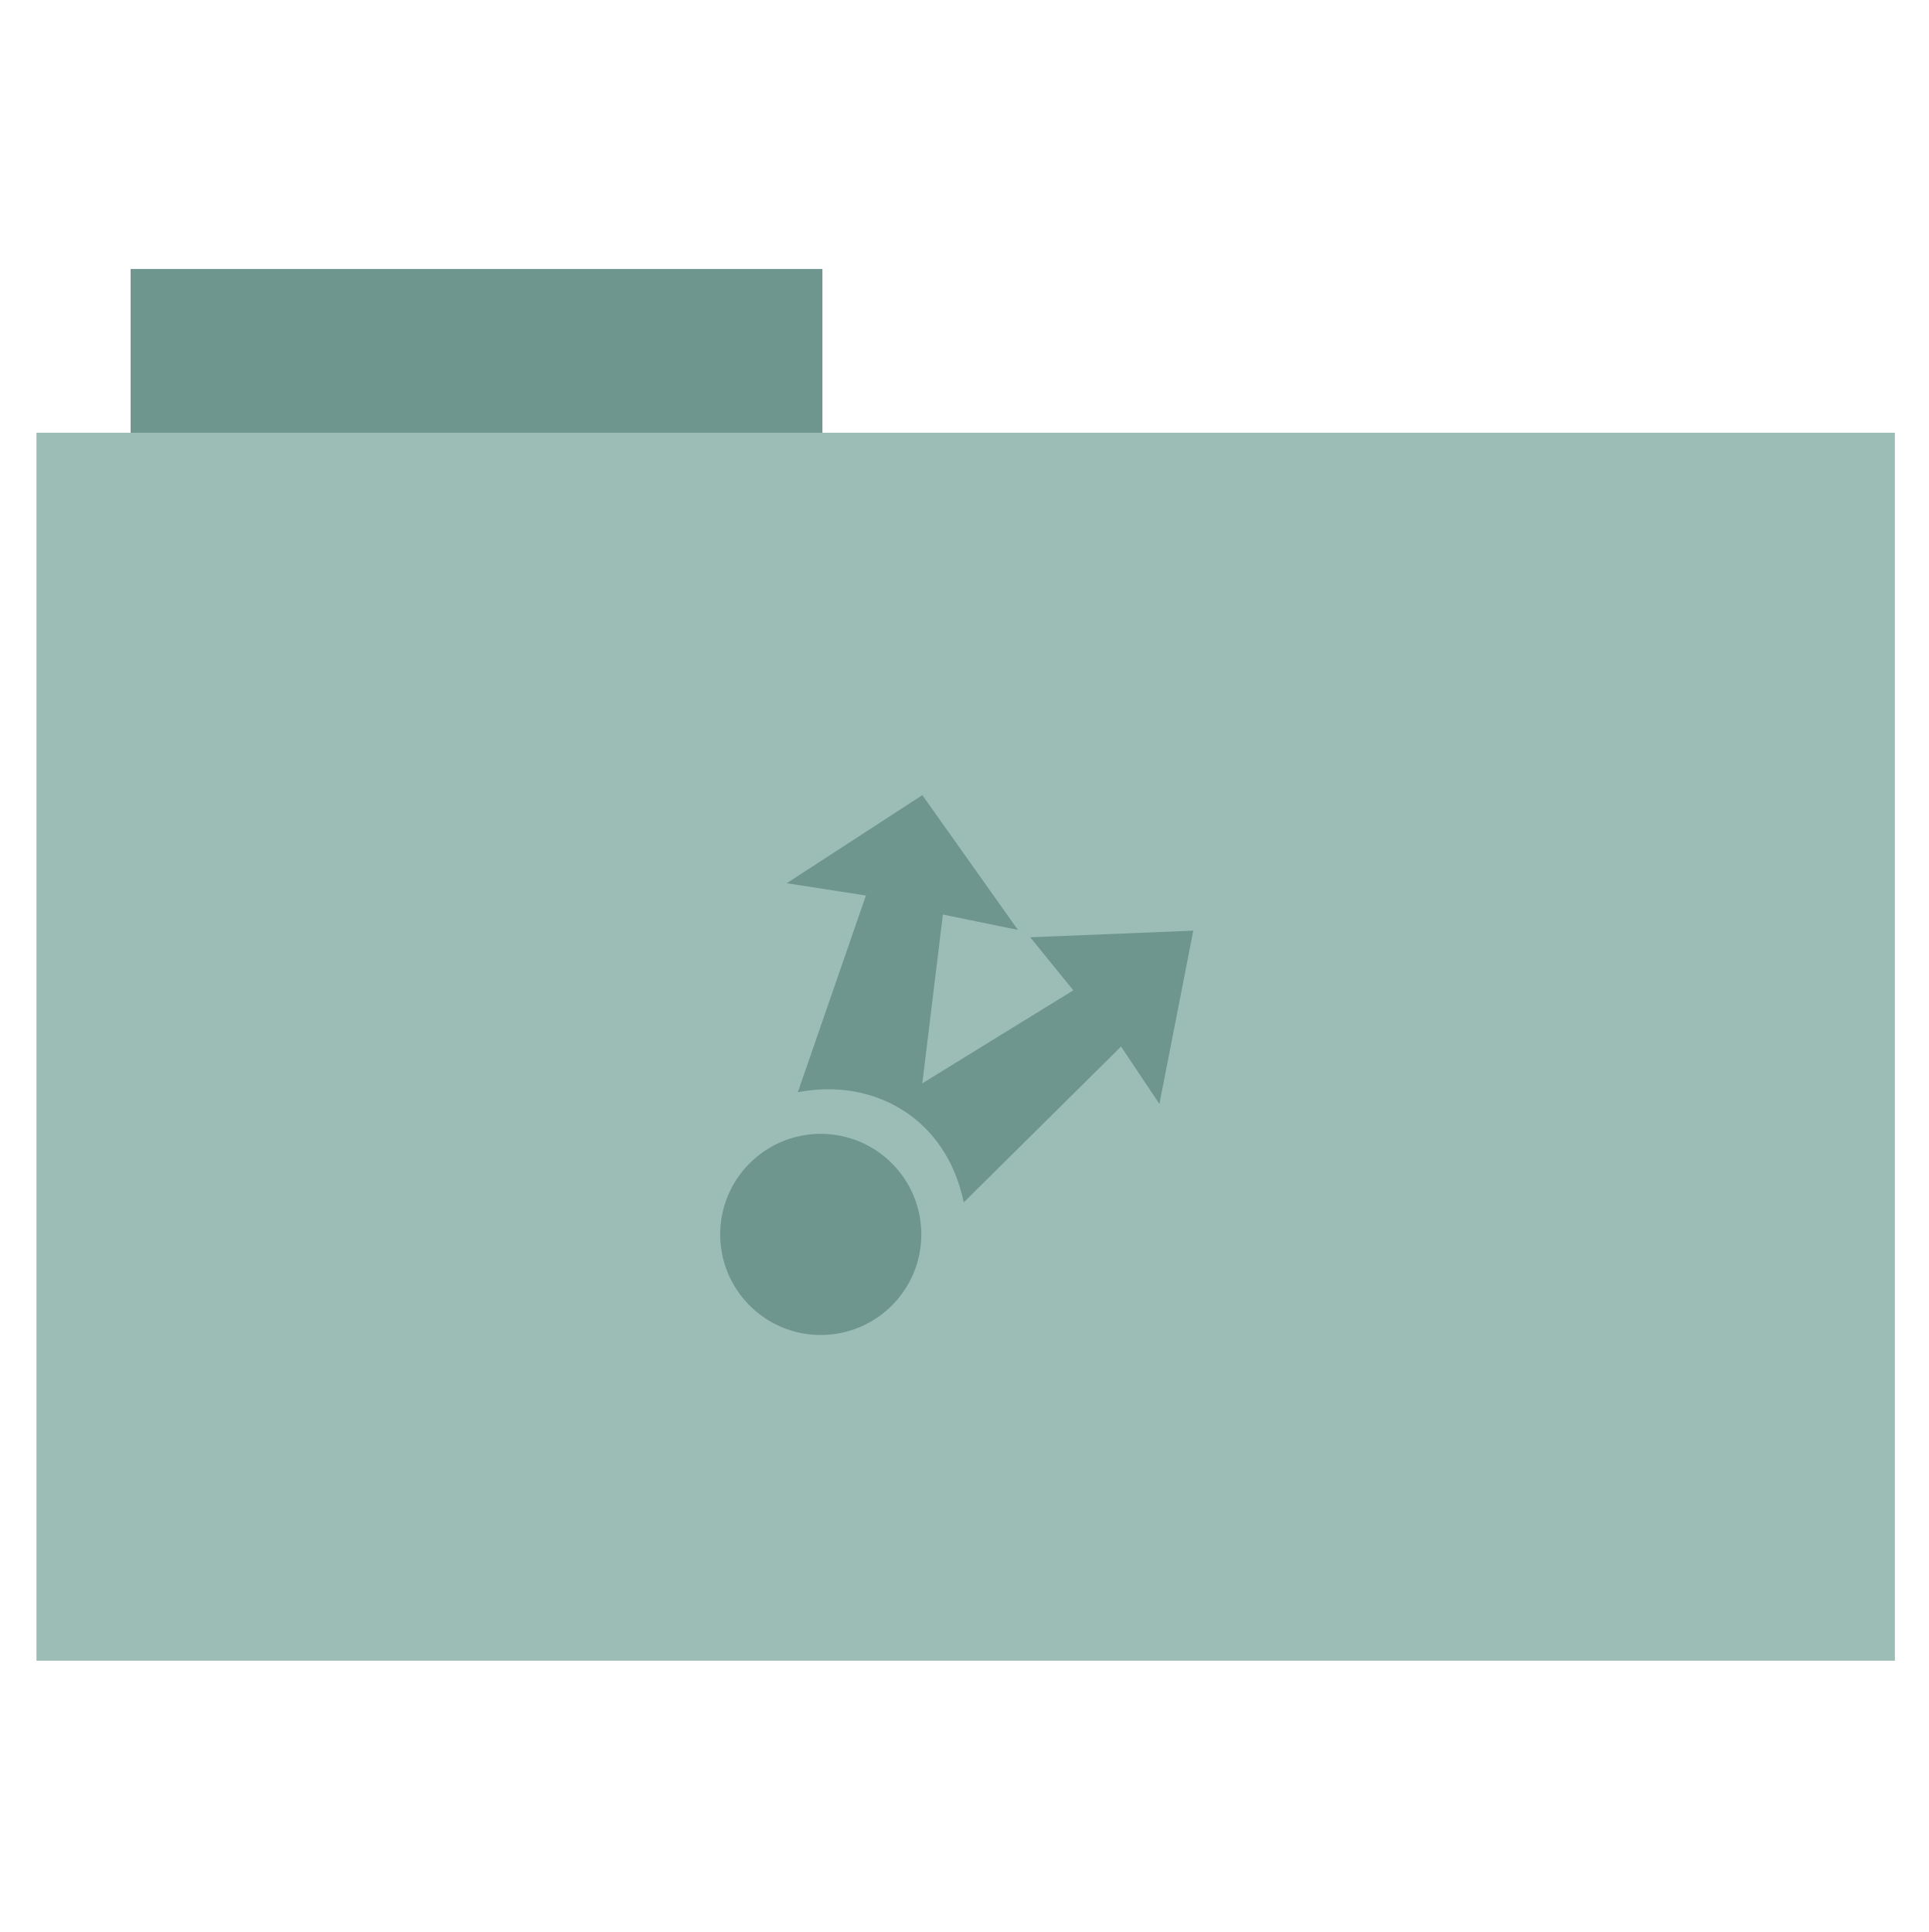
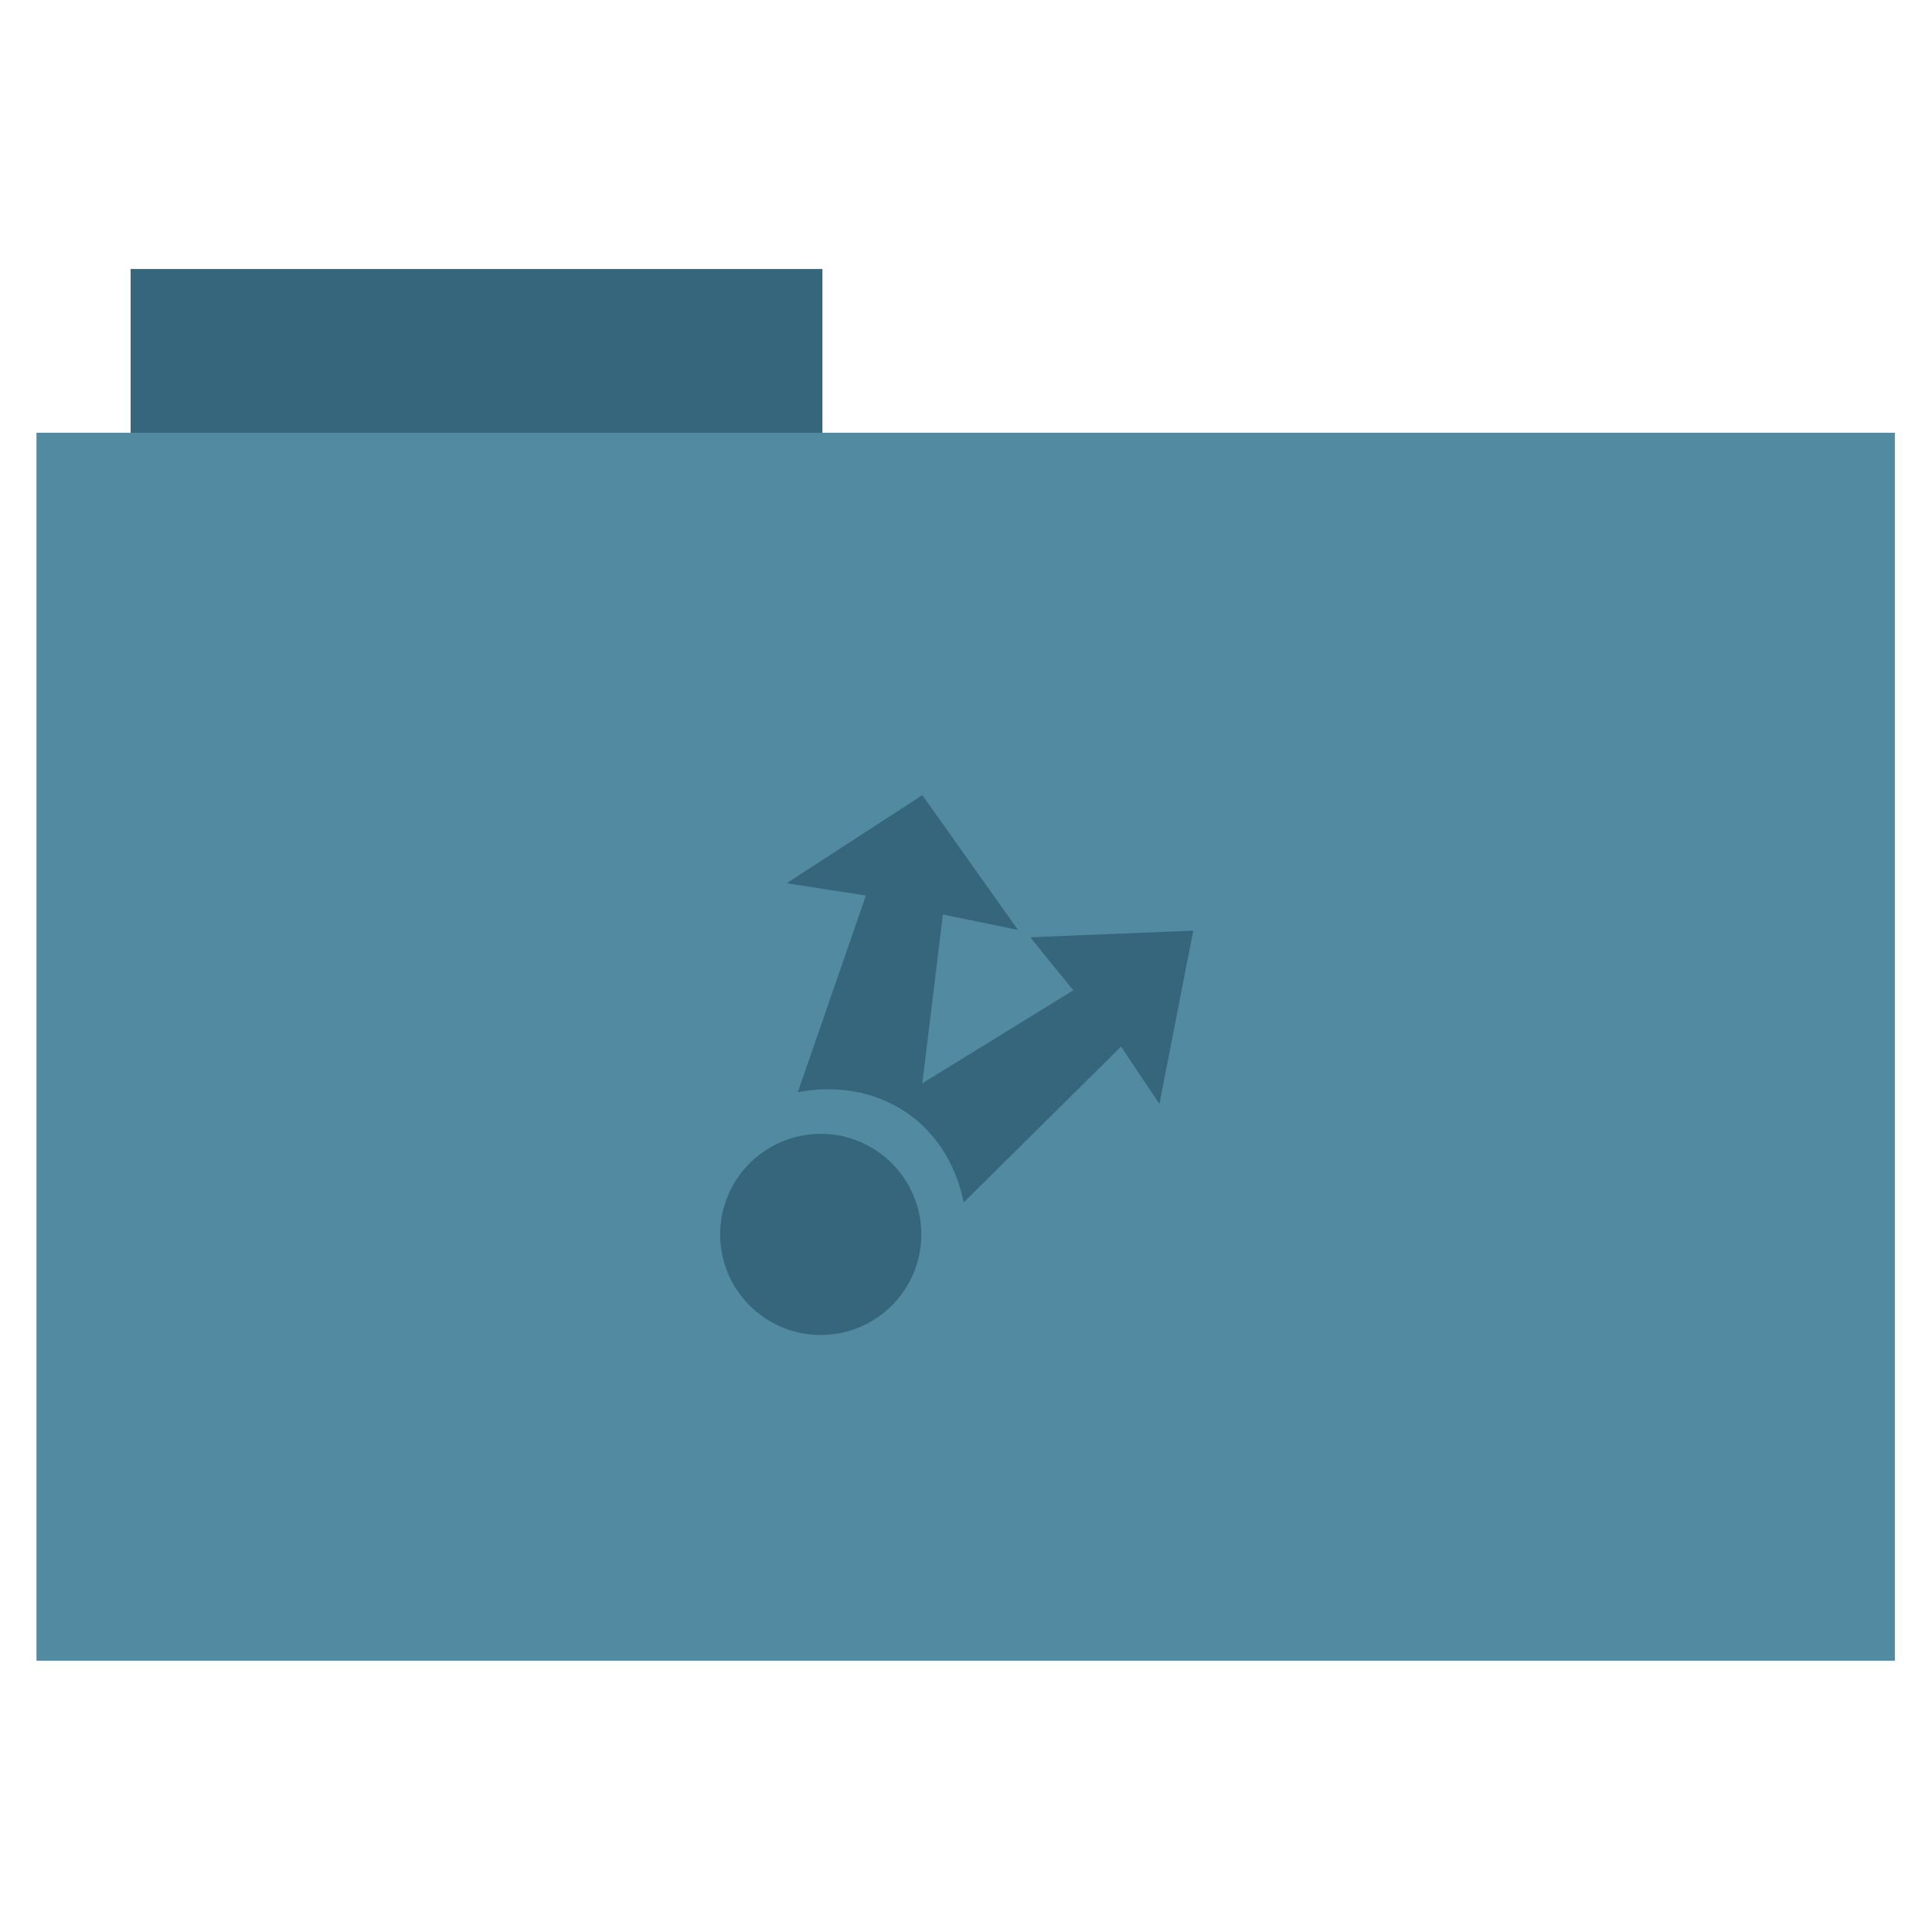
<svg xmlns="http://www.w3.org/2000/svg" id="svg2" version="1.1" width="512" height="513">
  <defs id="defs6" />
  <g id="g2995" transform="translate(0.9903772,-0.3057463)">
-     <rect y="71.733" x="33.693" height="44.561" width="183.68" id="rect2984" style="fill-opacity:1;fill:#6f968e;fill-rule:evenodd;stroke-opacity:0;stroke:#6f968e;stroke-width:0;stroke-linecap:butt;stroke-linejoin:miter;stroke-miterlimit:4;stroke-dasharray:none" />
-     <rect y="115.208" x="8.695" height="326.059" width="493.436" id="rect2982" style="fill:#9bbdb5;fill-rule:evenodd;stroke-opacity:1;stroke:#6f968e;stroke-width:0;stroke-linecap:butt;stroke-linejoin:miter;stroke-miterlimit:4;stroke-dasharray:none" />
+     <rect y="71.733" x="33.693" height="44.561" width="183.68" id="rect2984" style="fill-opacity:1;fill:#35667c;fill-rule:evenodd;stroke-opacity:0;stroke:#35667c;stroke-width:0;stroke-linecap:butt;stroke-linejoin:miter;stroke-miterlimit:4;stroke-dasharray:none" />
+     <rect y="115.208" x="8.695" height="326.059" width="493.436" id="rect2982" style="fill:#528aa2;fill-rule:evenodd;stroke-opacity:1;stroke:#35667c;stroke-width:0;stroke-linecap:butt;stroke-linejoin:miter;stroke-miterlimit:4;stroke-dasharray:none" />
  </g>
  <g id="g3847" transform="translate(-184.4928,368.0119)">
    <g id="g3926" transform="translate(-110.6344,51.5178)">
-       <g style="color:#6f968e;fill:#6f968e" transform="matrix(8.993845,0,0,8.993845,117.3122,-7286.555)" id="g3265">
-         <path style="fill-opacity:1;fill:#6f968e" d="m 291,178.031 a 1.969,1.969 0 1 1 -3.938,0 1.969,1.969 0 1 1 3.938,0 z" transform="matrix(1.50794,0,0,1.50794,-391.8406,531.5089)" id="path3267" />
-         <path style="fill-opacity:1;fill:#6f968e" d="m 47,787 -4.004,2.601 2.338,0.363 -2.01,5.807 c 2.241,-0.433 4.385,0.76 4.898,3.253 l 4.644,-4.601 1.133,1.695 1,-5.117 -4.814,0.195 1.271,1.567 -4.457,2.745 0.608,-4.983 2.215,0.454 z" id="path3269" />
+       <g style="color:#35667c;fill:#35667c" transform="matrix(8.993845,0,0,8.993845,117.3122,-7286.555)" id="g3265">
+         <path style="fill-opacity:1;fill:#35667c" d="m 291,178.031 a 1.969,1.969 0 1 1 -3.938,0 1.969,1.969 0 1 1 3.938,0 z" transform="matrix(1.50794,0,0,1.50794,-391.8406,531.5089)" id="path3267" />
+         <path style="fill-opacity:1;fill:#35667c" d="m 47,787 -4.004,2.601 2.338,0.363 -2.01,5.807 c 2.241,-0.433 4.385,0.76 4.898,3.253 l 4.644,-4.601 1.133,1.695 1,-5.117 -4.814,0.195 1.271,1.567 -4.457,2.745 0.608,-4.983 2.215,0.454 z" id="path3269" />
      </g>
    </g>
  </g>
</svg>
